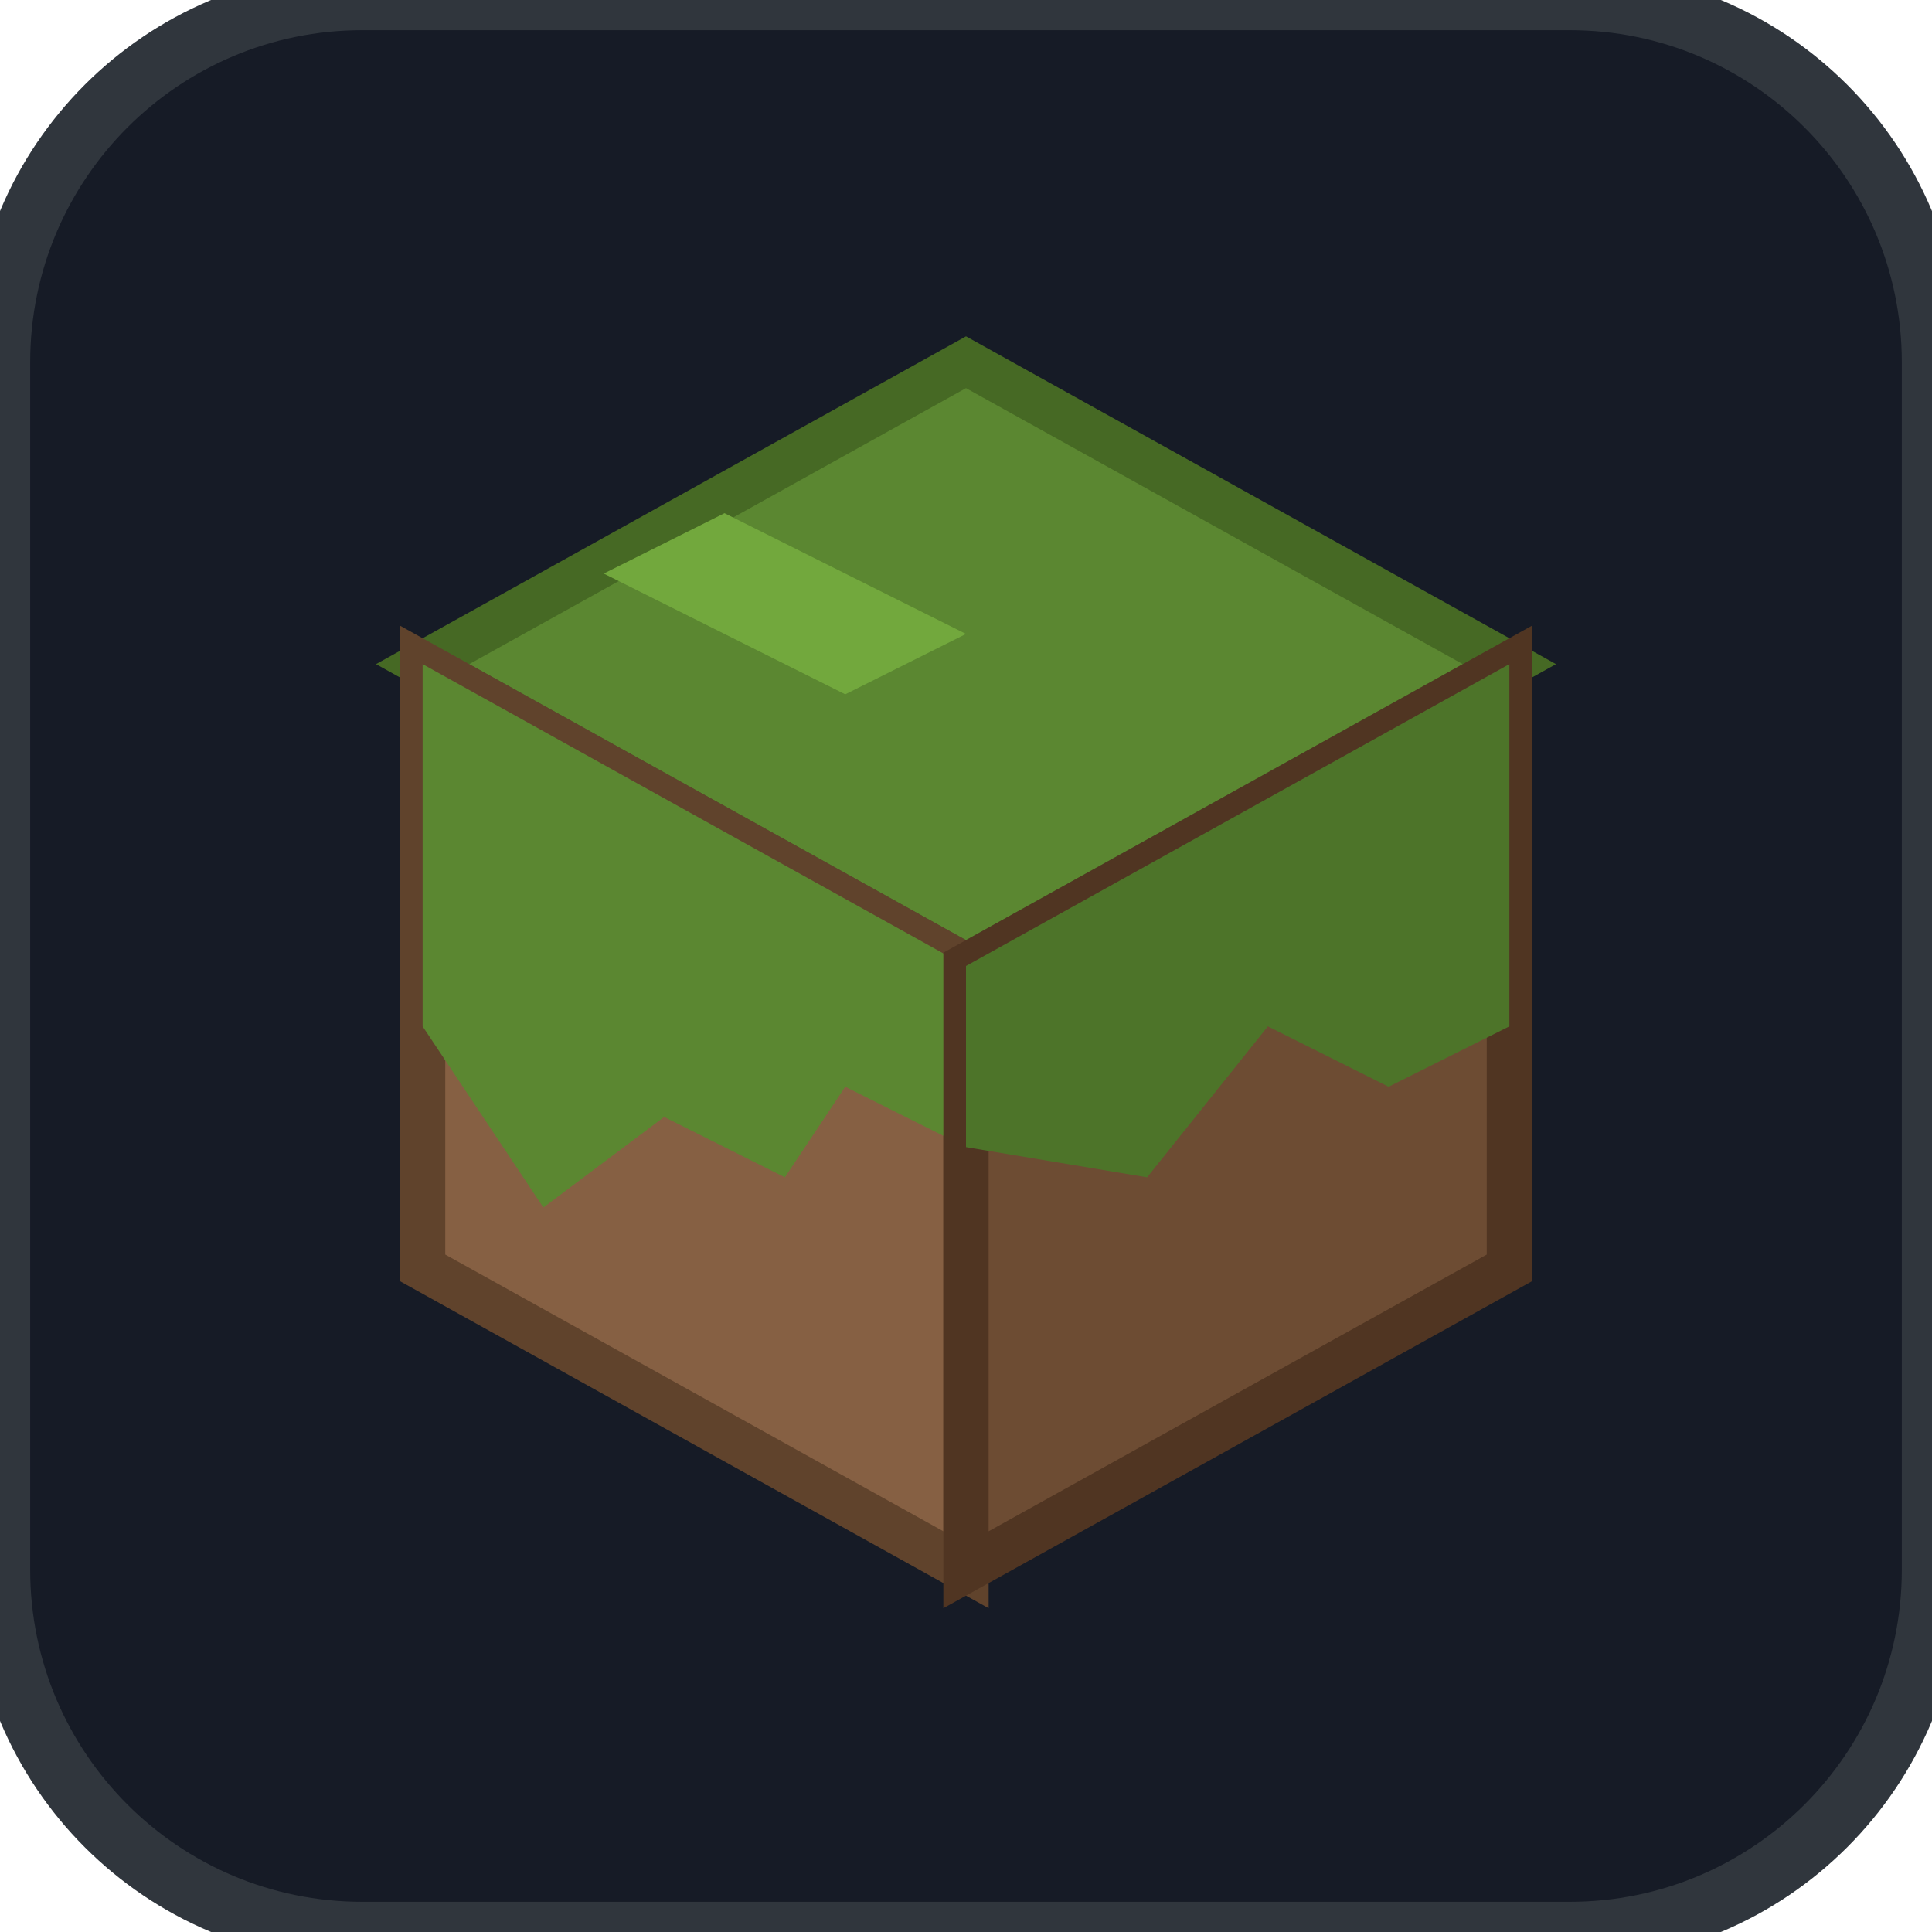
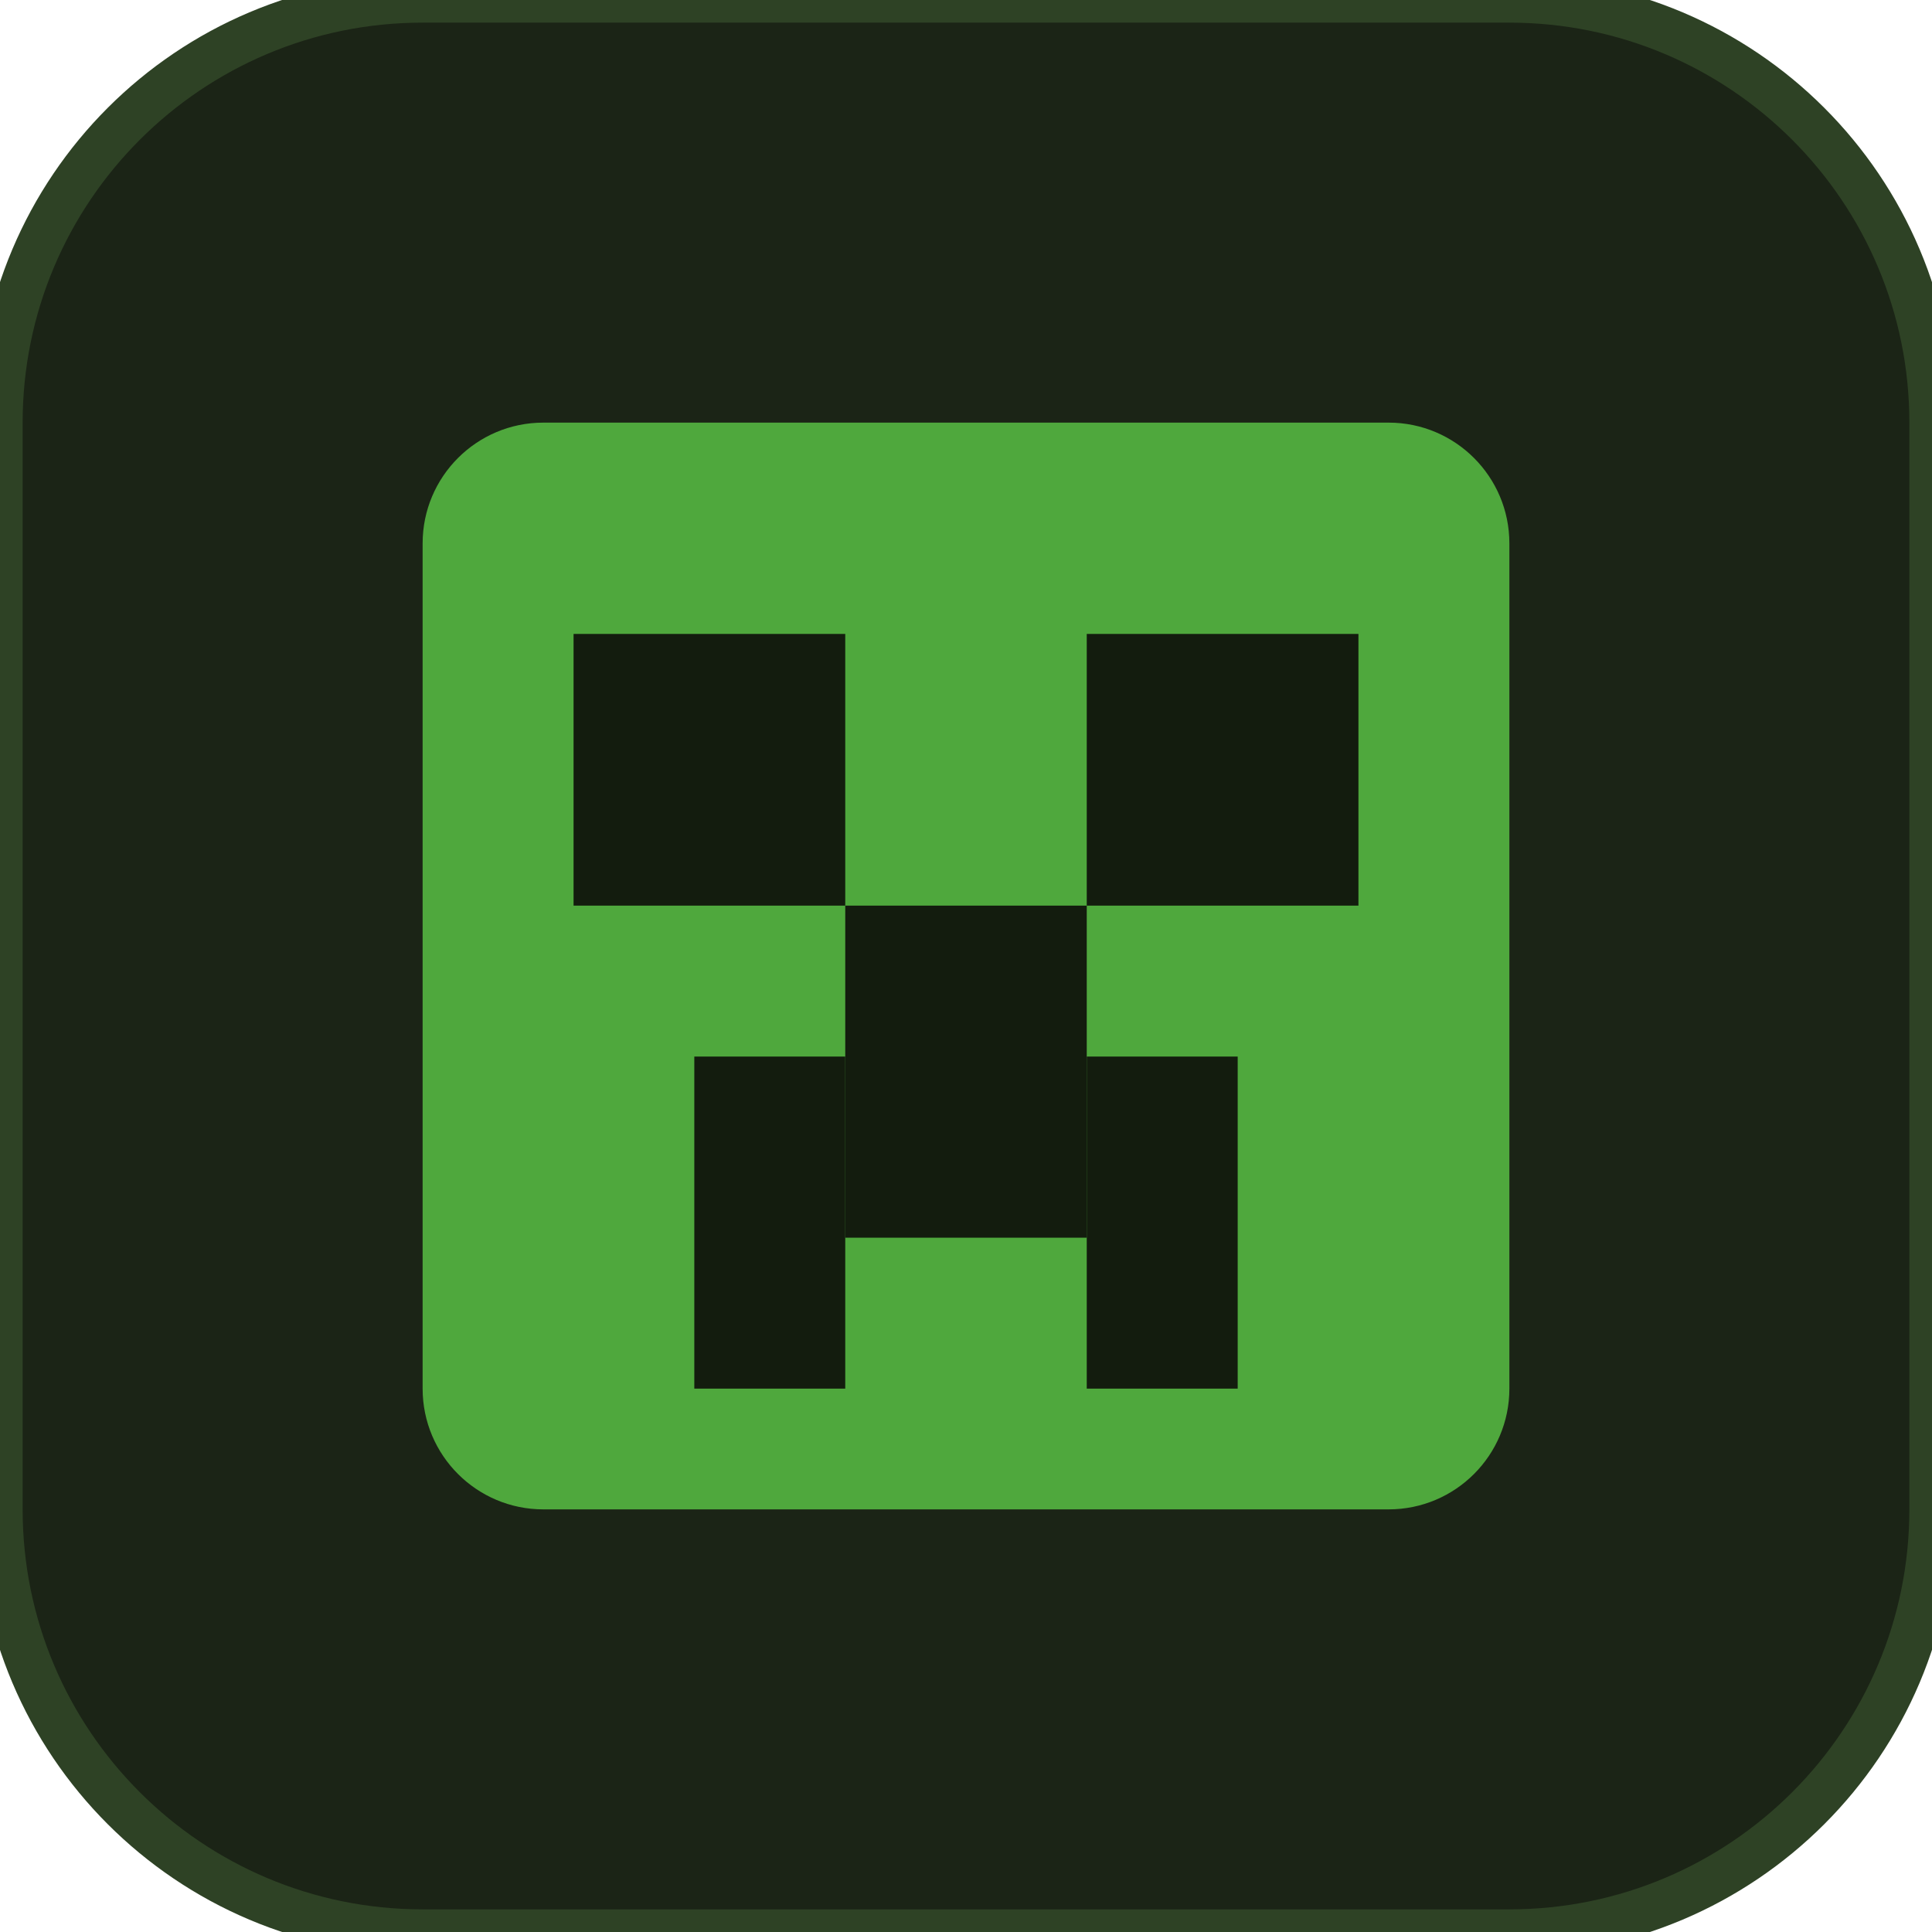
<svg xmlns="http://www.w3.org/2000/svg" viewBox="0 0 64 64" width="64" height="64">
-   <rect width="64" height="64" rx="12" fill="#161b26" stroke="#30363d" stroke-width="2" />
-   <g transform="translate(12, 10)">
-     <polygon points="20,2 38,12 20,22 2,12" fill="#5b8731" stroke="#466924" stroke-width="1.5" />
-     <polygon points="12,7 20,11 16,13 8,9" fill="#72a83d" />
-     <polygon points="2,12 20,22 20,42 2,32" fill="#866043" stroke="#60432c" stroke-width="1.5" />
-     <polygon points="2,12 20,22 20,28 16,26 14,29 10,27 6,30 2,24" fill="#5b8731" />
-     <polygon points="20,22 38,12 38,32 20,42" fill="#6d4c33" stroke="#503522" stroke-width="1.5" />
-     <polygon points="20,22 38,12 38,24 34,26 30,24 26,29 20,28" fill="#4d7429" />
+   <rect width="64" height="64" rx="14" fill="#1b2416" stroke="#2e4225" stroke-width="1.5" />
+   <g transform="translate(14, 14)">
+     <rect width="36" height="36" rx="4" fill="#4fa83d" />
+     <rect x="5" y="7" width="9" height="9" fill="#131c0e" />
+     <rect x="22" y="7" width="9" height="9" fill="#131c0e" />
+     <rect x="14" y="16" width="8" height="11" fill="#131c0e" />
+     <rect x="9" y="21" width="5" height="11" fill="#131c0e" />
+     <rect x="22" y="21" width="5" height="11" fill="#131c0e" />
  </g>
</svg>
